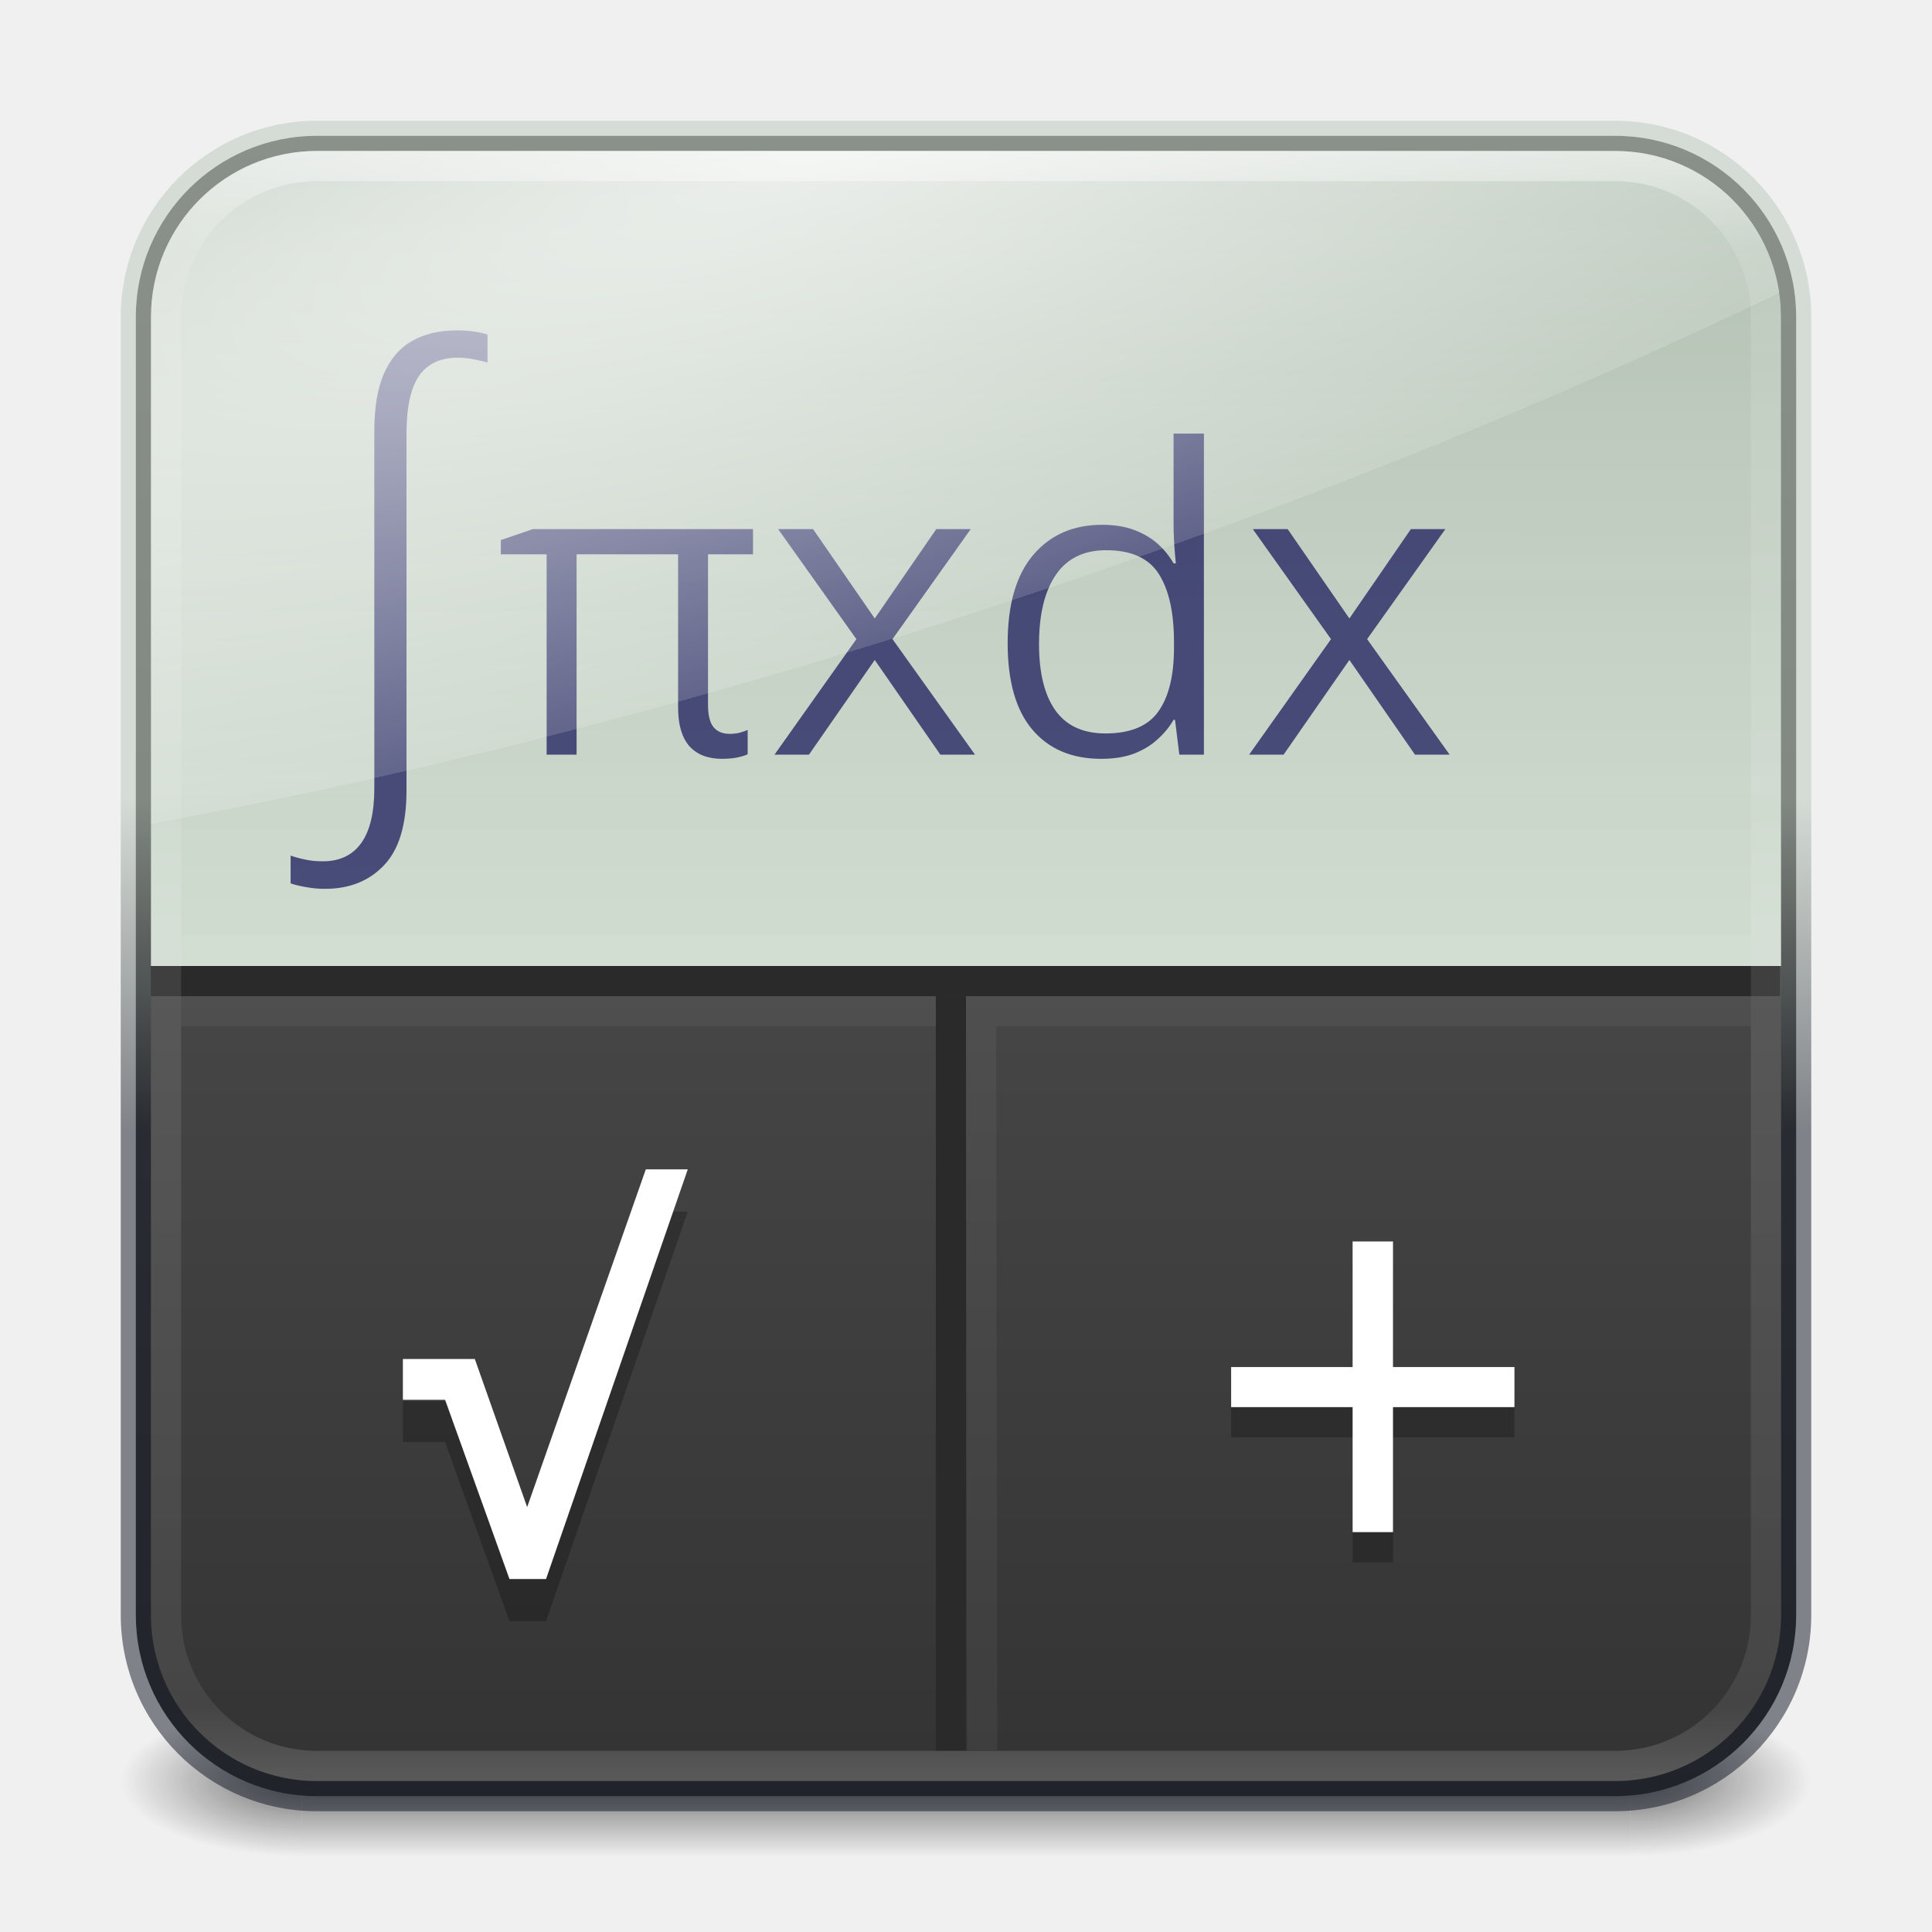
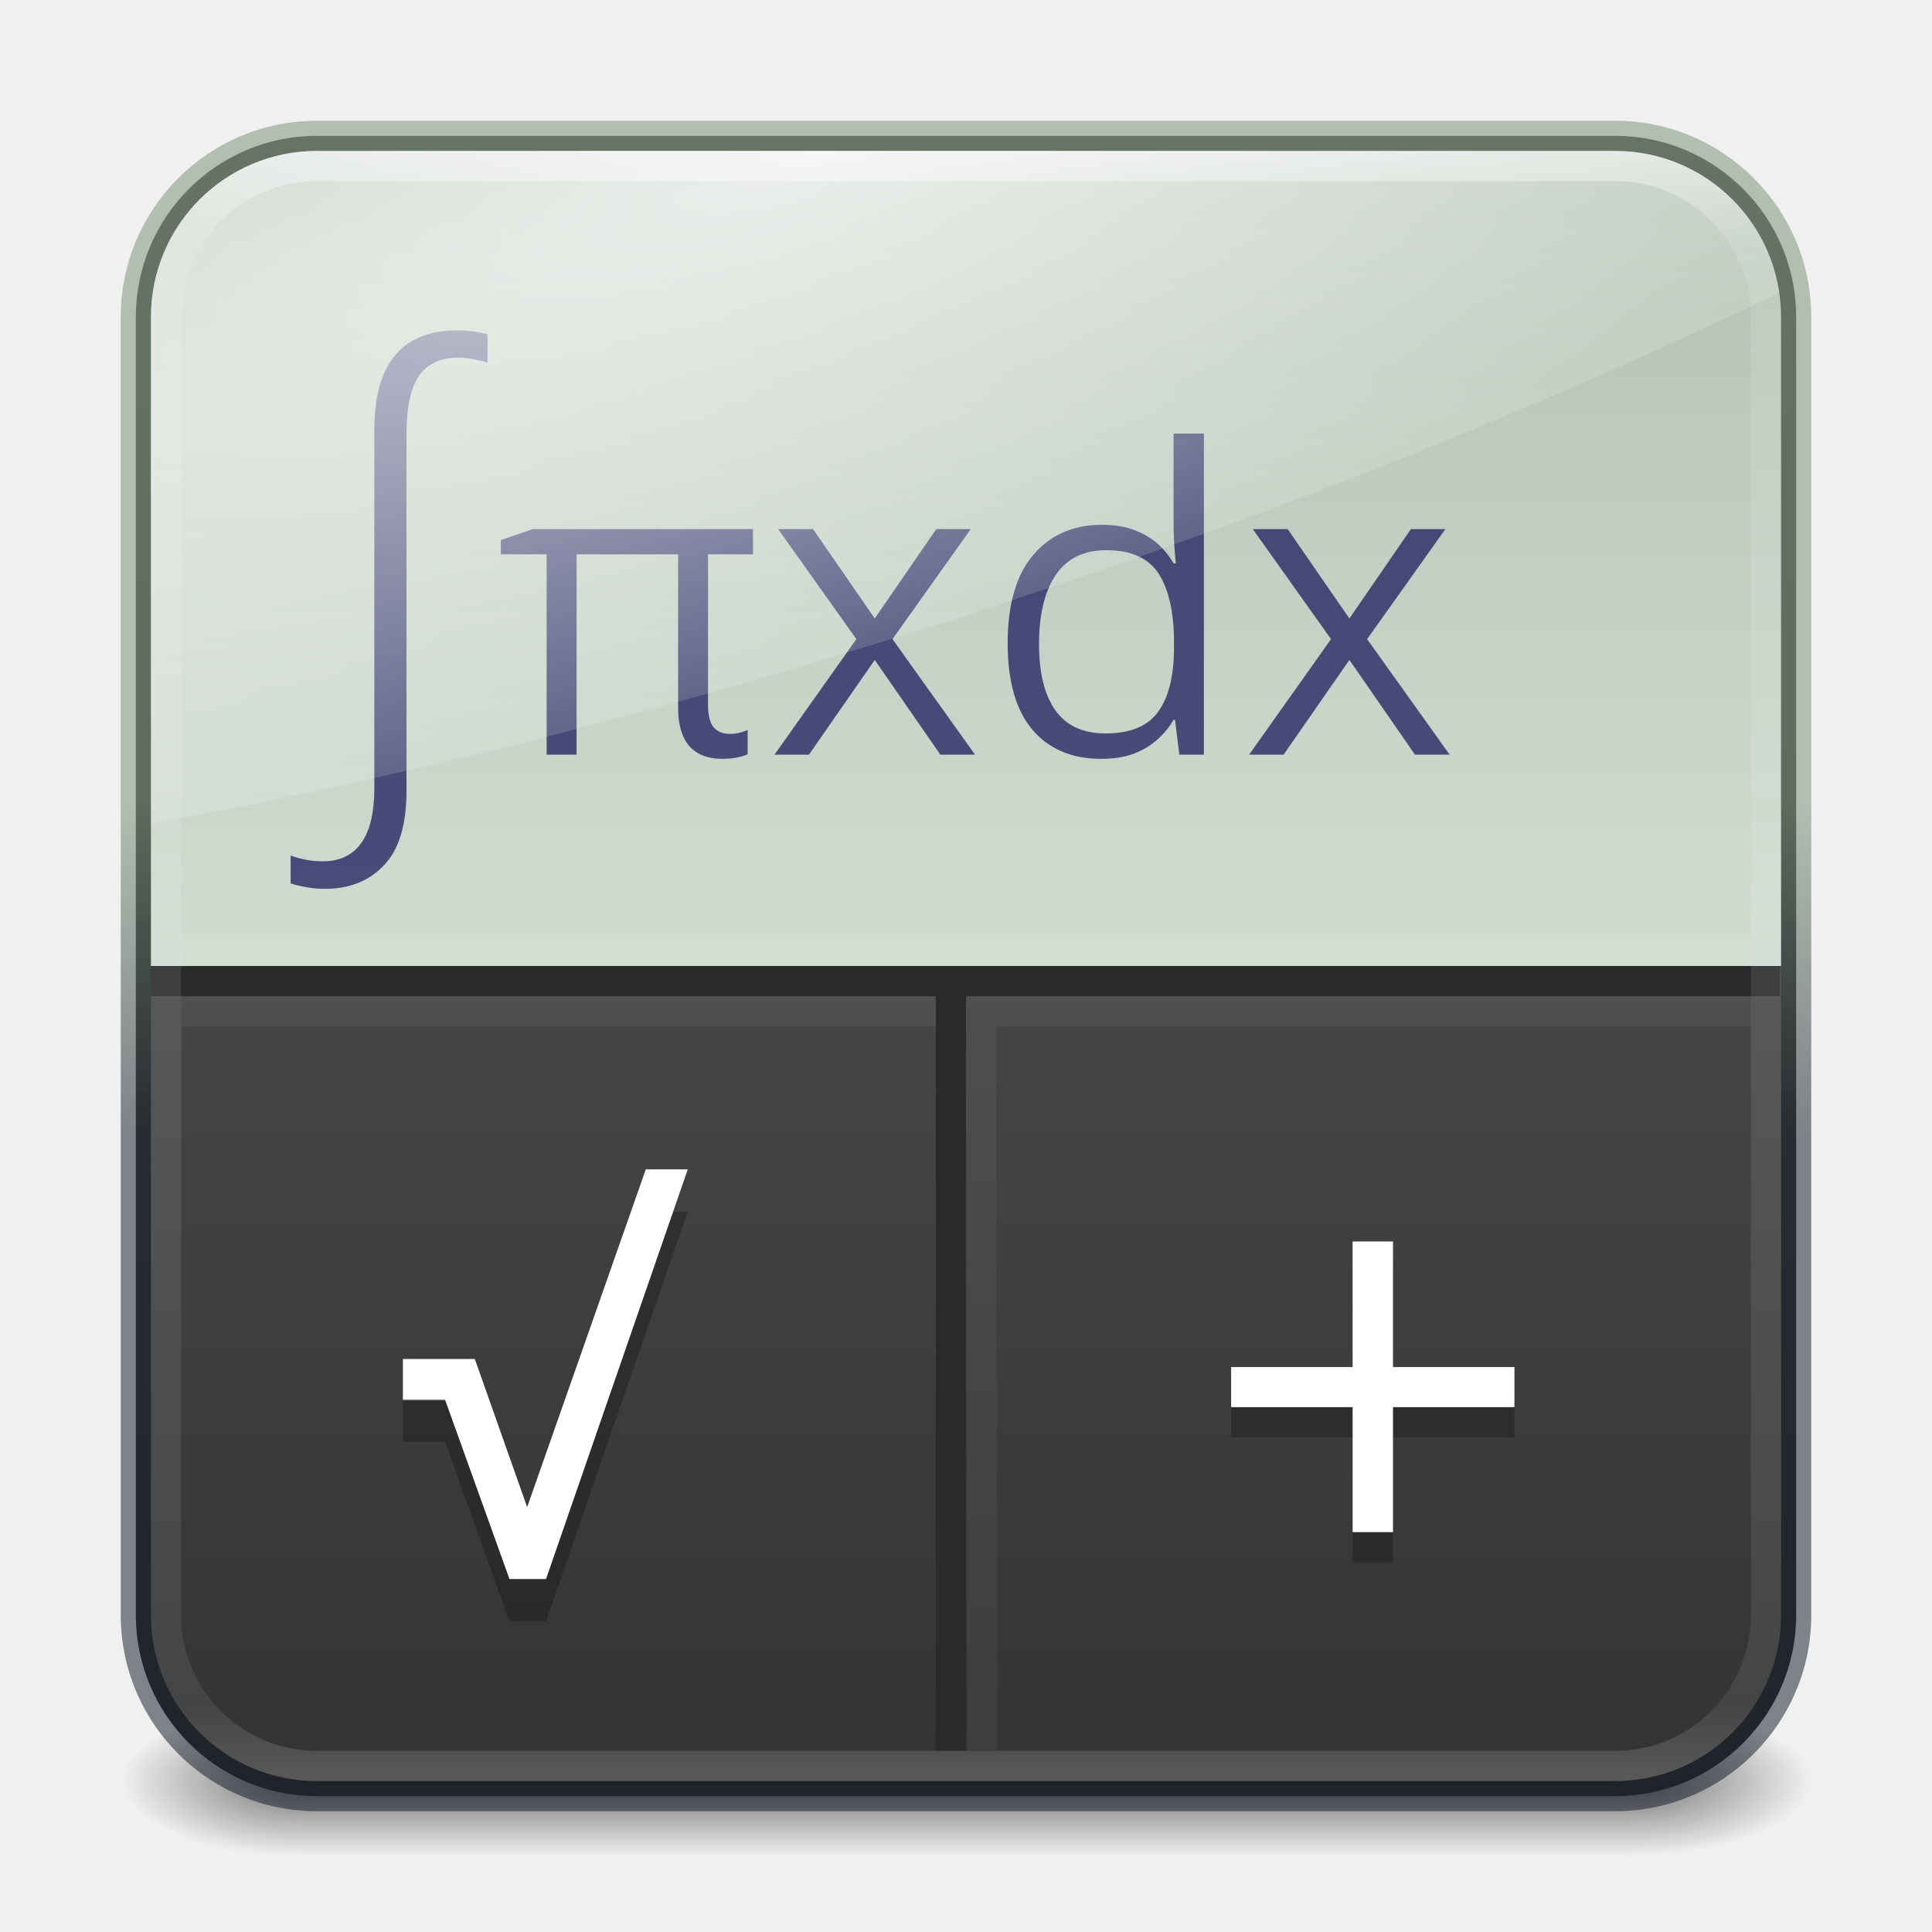
<svg xmlns="http://www.w3.org/2000/svg" width="64" height="64" viewBox="0 0 64 64" fill="none">
  <path opacity="0.6" d="M60 56.5H54V61.5H60V56.5Z" fill="url(#paint0_radial_856_265)" />
  <path opacity="0.6" d="M4 61.5H10V56.5H4V61.5Z" fill="url(#paint1_radial_856_265)" />
  <path opacity="0.6" d="M54 56.5H10V61.5H54V56.5Z" fill="url(#paint2_linear_856_265)" />
  <path d="M53.5 4.5H10.5C7.186 4.5 4.5 7.186 4.5 10.5V53.5C4.5 56.814 7.186 59.5 10.5 59.5H53.5C56.814 59.5 59.5 56.814 59.5 53.5V10.5C59.5 7.186 56.814 4.5 53.5 4.5Z" fill="url(#paint3_linear_856_265)" />
  <path fill-rule="evenodd" clip-rule="evenodd" d="M10.5 5C7.462 5 5 7.462 5 10.5V53.5C5 56.538 7.462 59 10.5 59H53.5C56.538 59 59 56.538 59 53.5V10.5C59 7.462 56.538 5 53.5 5H10.5ZM4 10.5C4 6.91 6.91 4 10.5 4H53.5C57.09 4 60 6.91 60 10.5V53.5C60 57.09 57.09 60 53.5 60H10.5C6.91 60 4 57.09 4 53.5V10.5Z" fill="url(#paint4_linear_856_265)" fill-opacity="0.5" />
  <path d="M5 10.5C5 7.462 7.462 5 10.5 5H53.5C56.538 5 59 7.462 59 10.5V32H5V10.5Z" fill="url(#paint5_linear_856_265)" />
  <line x1="5" y1="32.5" x2="58.965" y2="32.5" stroke="#2A2A2A" />
  <path d="M31.5 33V58" stroke="#2A2A2A" />
  <path d="M32.538 57.979L32.5 33.5H58" stroke="white" stroke-opacity="0.05" />
  <g opacity="0.8">
    <path d="M10.765 29.444C10.554 29.444 10.353 29.426 10.16 29.39C9.967 29.36 9.79 29.318 9.627 29.264V28.342C9.759 28.39 9.913 28.433 10.088 28.469C10.268 28.511 10.47 28.532 10.693 28.532C11.253 28.532 11.678 28.33 11.966 27.927C12.256 27.523 12.4 26.918 12.4 26.111V14.278C12.4 13.501 12.505 12.868 12.716 12.381C12.933 11.887 13.243 11.525 13.647 11.297C14.056 11.062 14.556 10.944 15.146 10.944C15.327 10.944 15.508 10.956 15.688 10.98C15.869 11.005 16.022 11.038 16.149 11.08V12.01C16.016 11.968 15.863 11.932 15.688 11.902C15.514 11.866 15.342 11.848 15.173 11.848C14.782 11.848 14.46 11.938 14.207 12.119C13.954 12.293 13.767 12.567 13.647 12.941C13.526 13.308 13.466 13.79 13.466 14.386V26.183C13.466 27.316 13.219 28.14 12.725 28.658C12.232 29.182 11.578 29.444 10.765 29.444ZM24.165 24.31C24.297 24.31 24.413 24.296 24.514 24.269C24.614 24.241 24.698 24.212 24.767 24.18V24.986C24.694 25.023 24.584 25.057 24.439 25.089C24.293 25.121 24.119 25.137 23.919 25.137C23.445 25.137 23.083 24.995 22.832 24.713C22.586 24.426 22.463 24.002 22.463 23.441V18.362H19.1V25H18.108V18.362H16.591V17.891L17.65 17.528H24.944V18.362H23.454V23.352C23.454 23.694 23.516 23.94 23.639 24.091C23.766 24.237 23.942 24.31 24.165 24.31ZM28.369 21.172L25.778 17.528H26.934L28.977 20.488L31.015 17.528H32.156L29.565 21.172L32.3 25H31.151L28.977 21.862L26.797 25H25.655L28.369 21.172ZM36.477 25.137C35.506 25.137 34.747 24.815 34.2 24.173C33.653 23.526 33.38 22.571 33.38 21.309C33.38 20.023 33.662 19.048 34.227 18.383C34.793 17.717 35.554 17.385 36.511 17.385C36.916 17.385 37.27 17.442 37.57 17.556C37.876 17.67 38.135 17.822 38.35 18.014C38.564 18.205 38.739 18.422 38.876 18.663H38.951C38.933 18.49 38.915 18.276 38.897 18.02C38.883 17.765 38.876 17.549 38.876 17.371V14.363H39.881V25H39.067L38.924 23.845H38.876C38.739 24.082 38.562 24.298 38.343 24.494C38.129 24.69 37.869 24.847 37.563 24.966C37.258 25.08 36.896 25.137 36.477 25.137ZM36.62 24.296C37.445 24.296 38.028 24.054 38.37 23.571C38.717 23.088 38.89 22.382 38.89 21.452V21.274C38.89 20.295 38.723 19.543 38.391 19.019C38.058 18.49 37.475 18.226 36.641 18.226C35.902 18.226 35.346 18.499 34.973 19.046C34.603 19.593 34.419 20.356 34.419 21.336C34.419 22.288 34.599 23.02 34.959 23.53C35.324 24.041 35.877 24.296 36.62 24.296ZM44.092 21.172L41.501 17.528H42.656L44.7 20.488L46.737 17.528H47.879L45.288 21.172L48.022 25H46.874L44.7 21.862L42.52 25H41.378L44.092 21.172Z" fill="#272863" />
  </g>
  <path d="M5 10.5C5 7.462 7.462 5 10.5 5H53.5C56.538 5 59 7.462 59 10.5V32H5V10.5Z" fill="url(#paint6_radial_856_265)" fill-opacity="0.75" />
  <path d="M6 33.5L31 33.5" stroke="white" stroke-opacity="0.05" />
  <path d="M6 31.5L58 31.5" stroke="white" stroke-opacity="0.05" />
  <path d="M16.877 53.705L14.744 47.768H13.346V46.416H15.729L17.463 51.322L21.393 40.135H22.783L18.088 53.705H16.877Z" fill="black" fill-opacity="0.25" />
  <path d="M16.877 52.308L14.744 46.37H13.346V45.019H15.729L17.463 49.925L21.393 38.737H22.783L18.088 52.308H16.877Z" fill="white" />
  <path d="M46.145 46.285H50.168V47.613H46.145V51.754H44.807V47.613H40.783V46.285H44.807V42.125H46.145V46.285Z" fill="black" fill-opacity="0.25" />
  <path d="M46.145 45.285H50.168V46.613H46.145V50.754H44.807V46.613H40.783V45.285H44.807V41.125H46.145V45.285Z" fill="white" />
  <path opacity="0.5" d="M53.5 5.5H10.5C7.739 5.5 5.5 7.733 5.5 10.487V53.513C5.5 56.267 7.739 58.5 10.5 58.5H53.5C56.261 58.5 58.5 56.267 58.5 53.513V10.487C58.5 7.733 56.261 5.5 53.5 5.5Z" stroke="url(#paint7_linear_856_265)" stroke-linecap="round" stroke-linejoin="round" />
  <defs>
    <radialGradient id="paint0_radial_856_265" cx="0" cy="0" r="1" gradientUnits="userSpaceOnUse" gradientTransform="translate(53.9916 59) scale(6.01135 2.5)">
      <stop stop-color="#181818" />
      <stop offset="1" stop-color="#181818" stop-opacity="0" />
    </radialGradient>
    <radialGradient id="paint1_radial_856_265" cx="0" cy="0" r="1" gradientUnits="userSpaceOnUse" gradientTransform="translate(10.0084 59) rotate(180) scale(6.01135 2.5)">
      <stop stop-color="#181818" />
      <stop offset="1" stop-color="#181818" stop-opacity="0" />
    </radialGradient>
    <linearGradient id="paint2_linear_856_265" x1="33.663" y1="61.52" x2="33.663" y2="56.5" gradientUnits="userSpaceOnUse">
      <stop stop-color="#181818" stop-opacity="0" />
      <stop offset="0.5" stop-color="#181818" />
      <stop offset="1" stop-color="#181818" stop-opacity="0" />
    </linearGradient>
    <linearGradient id="paint3_linear_856_265" x1="32" y1="4.462" x2="32" y2="59.493" gradientUnits="userSpaceOnUse">
      <stop stop-color="#5A5A5A" />
      <stop offset="1" stop-color="#333333" />
    </linearGradient>
    <linearGradient id="paint4_linear_856_265" x1="32" y1="4.5" x2="32" y2="59.5" gradientUnits="userSpaceOnUse">
-       <stop offset="0.4" stop-color="#B9C6B9" />
+       <stop offset="0.4" stop-color="#728D72" />
      <stop offset="0.6" stop-color="#0E141F" />
    </linearGradient>
    <linearGradient id="paint5_linear_856_265" x1="26.973" y1="4.931" x2="26.972" y2="32.049" gradientUnits="userSpaceOnUse">
      <stop stop-color="#B1BFB1" />
      <stop offset="1" stop-color="#DAE6DA" stop-opacity="0.941" />
    </linearGradient>
    <radialGradient id="paint6_radial_856_265" cx="0" cy="0" r="1" gradientUnits="userSpaceOnUse" gradientTransform="translate(27.0263 5) rotate(72.0904) scale(16.1737 62.2019)">
      <stop stop-color="white" />
      <stop offset="1" stop-color="white" stop-opacity="0.2" />
      <stop offset="1" stop-color="white" stop-opacity="0" />
    </radialGradient>
    <linearGradient id="paint7_linear_856_265" x1="32" y1="4.784" x2="32" y2="59.216" gradientUnits="userSpaceOnUse">
      <stop stop-color="white" />
      <stop offset="0.063" stop-color="white" stop-opacity="0.235" />
      <stop offset="0.951" stop-color="white" stop-opacity="0.157" />
      <stop offset="1" stop-color="white" stop-opacity="0.392" />
    </linearGradient>
  </defs>
</svg>
